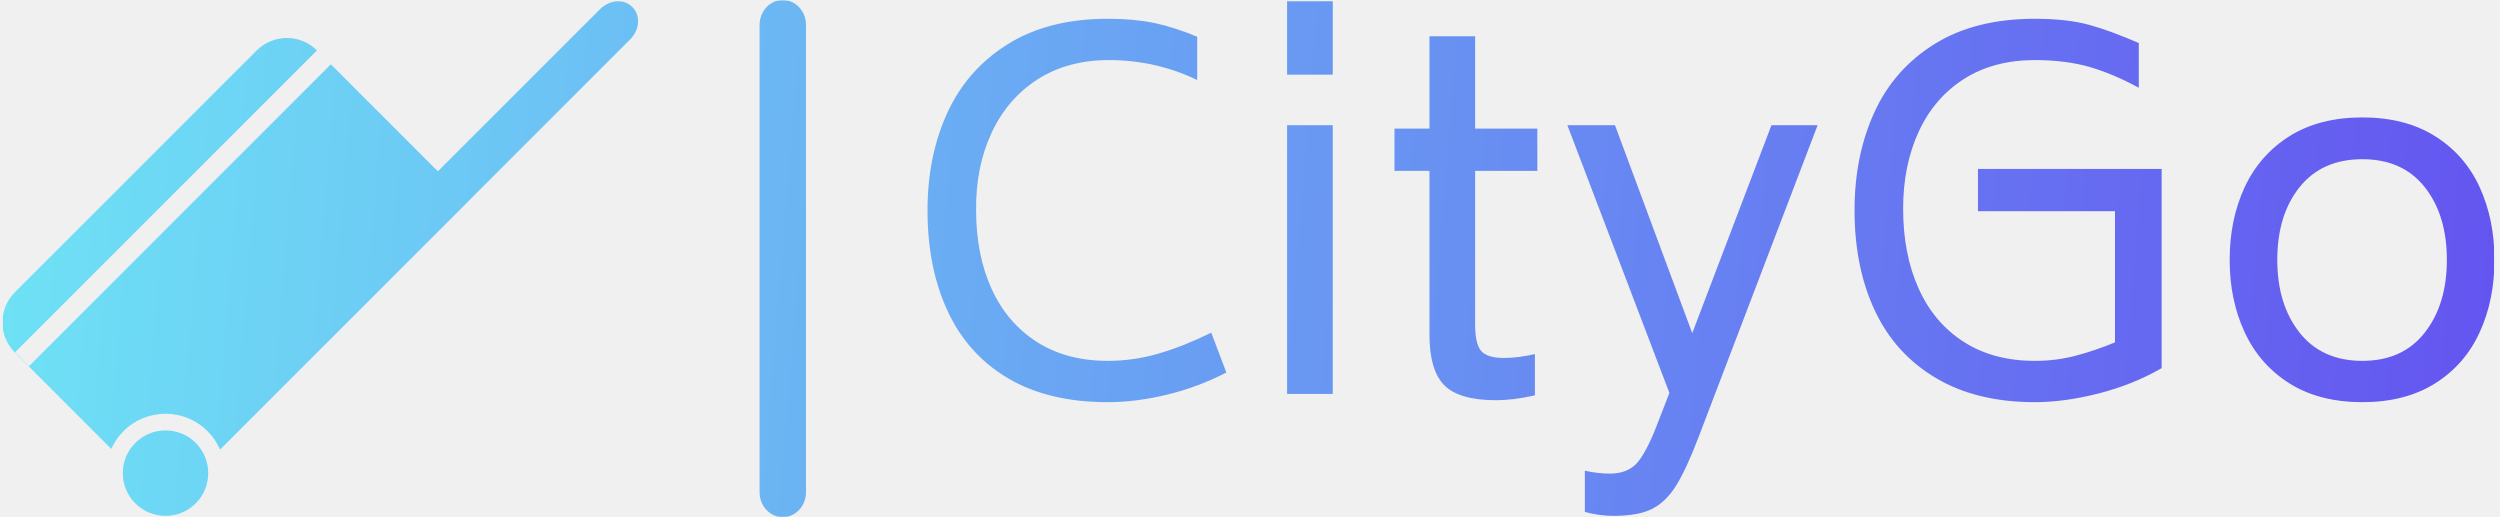
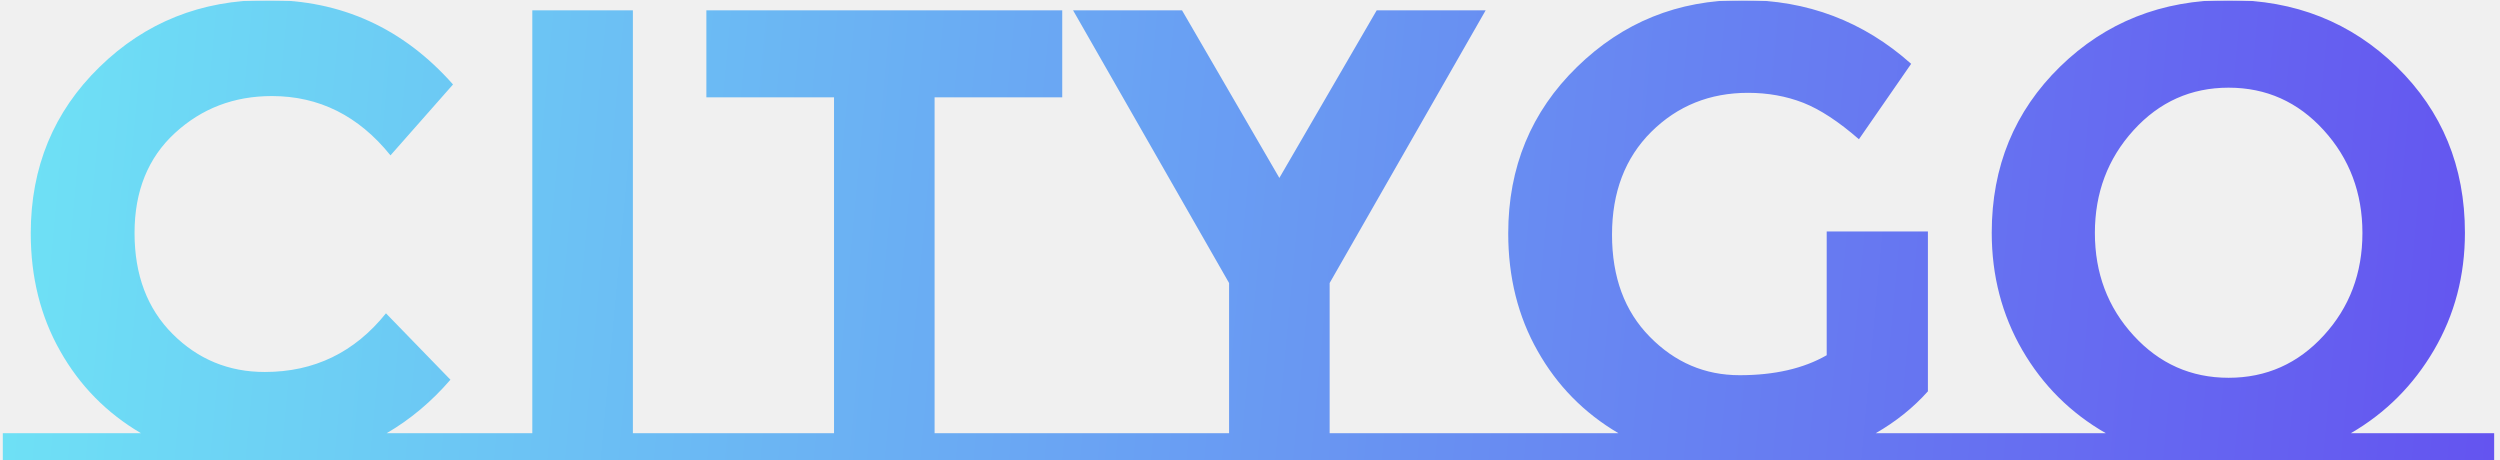
- <svg xmlns="http://www.w3.org/2000/svg" version="1.1" width="1500" height="310" viewBox="0 0 1500 310">
-   <g transform="matrix(1,0,0,1,-0.9090909,0.1463735)">
-     <svg viewBox="0 0 396 82" data-background-color="#ffffff" preserveAspectRatio="xMidYMid meet" height="310" width="1500">
-       <g id="tight-bounds" transform="matrix(1,0,0,1,0.24,-0.03871816)">
-         <svg viewBox="0 0 395.52 82.077" height="82.077" width="395.52">
+ <svg xmlns="http://www.w3.org/2000/svg" version="1.1" width="1500" height="276" viewBox="0 0 1500 276">
+   <g transform="matrix(1,0,0,1,-0.9090909,0.2830238)">
+     <svg viewBox="0 0 396 73" data-background-color="#ffffff" preserveAspectRatio="xMidYMid meet" height="276" width="1500">
+       <g id="tight-bounds" transform="matrix(1,0,0,1,0.24,-0.07485773)">
+         <svg viewBox="0 0 395.52 73.15" height="73.15" width="395.52">
          <g>
-             <svg viewBox="0 0 628.992 130.527" height="82.077" width="395.52">
-               <g />
-               <g transform="matrix(1,0,0,1,233.4724,0.3246943)">
-                 <svg viewBox="0 0 395.52 129.878" height="129.878" width="395.52">
+             <svg viewBox="0 0 395.52 73.15" height="73.15" width="395.52">
+               <g>
+                 <svg viewBox="0 0 395.52 73.15" height="73.15" width="395.52">
                  <g id="textblocktransform">
-                     <svg viewBox="0 0 395.52 129.878" height="129.878" width="395.52" id="textblock">
+                     <svg viewBox="0 0 395.52 73.15" height="73.15" width="395.52" id="textblock">
                      <g>
-                         <svg viewBox="0 0 395.52 129.878" height="129.878" width="395.52">
+                         <svg viewBox="0 0 395.52 73.15" height="73.15" width="395.52">
                          <g transform="matrix(1,0,0,1,0,0)">
-                             <svg width="395.52" viewBox="2.8 -40.4 161.24 52.95" height="129.878" data-palette-color="url(#2c80f84b-3c0d-40b5-bbd5-49369790a2e3)" />
+                             <svg width="395.52" viewBox="0 -35.75 193.29 35.75" height="73.15" data-palette-color="url(#0884e017-bae9-498f-9f0c-287037dc0f56)" />
                          </g>
                        </svg>
                      </g>
                    </svg>
                  </g>
                </svg>
              </g>
-               <g transform="matrix(1,0,0,1,0,0.3246943)">
-                 <svg viewBox="0 0 160.438 129.878" height="129.878" width="160.438">
-                   <g>
-                     <svg version="1.1" x="0" y="0" viewBox="5 13.572 90.001 72.857" enable-background="new 0 0 100 100" xml:space="preserve" height="129.878" width="160.438" class="icon-icon-0" data-fill-palette-color="accent" id="icon-0" />
-                   </g>
-                 </svg>
-               </g>
            </svg>
          </g>
          <defs />
-           <mask id="ee0a1fc8-7f9d-4449-8bff-646db9763292">
-             <g id="SvgjsG1635">
-               <svg viewBox="0 0 395.52 82.077" height="82.077" width="395.52">
+           <mask id="86a6db1d-e2da-4c33-963e-9347af5766b5">
+             <g id="SvgjsG1003">
+               <svg viewBox="0 0 395.52 73.15" height="73.15" width="395.52">
                <g>
-                   <svg viewBox="0 0 628.992 130.527" height="82.077" width="395.52">
+                   <svg viewBox="0 0 395.52 73.15" height="73.15" width="395.52">
                    <g>
-                       <rect width="11.713" height="130.527" x="191.099" y="0" fill="white" opacity="1" stroke-width="0" stroke="transparent" fill-opacity="1" class="rect-qz-0" rx="1%" id="SvgjsRect1634" data-palette-color="url(#2c80f84b-3c0d-40b5-bbd5-49369790a2e3)" />
-                     </g>
-                     <g transform="matrix(1,0,0,1,233.4724,0.3246943)">
-                       <svg viewBox="0 0 395.52 129.878" height="129.878" width="395.52">
-                         <g id="SvgjsG1633">
-                           <svg viewBox="0 0 395.52 129.878" height="129.878" width="395.52" id="SvgjsSvg1632">
+                       <svg viewBox="0 0 395.52 73.15" height="73.15" width="395.52">
+                         <g id="SvgjsG1002">
+                           <svg viewBox="0 0 395.52 73.15" height="73.15" width="395.52" id="SvgjsSvg1001">
                            <g>
-                               <svg viewBox="0 0 395.52 129.878" height="129.878" width="395.52">
+                               <svg viewBox="0 0 395.52 73.15" height="73.15" width="395.52">
                                <g transform="matrix(1,0,0,1,0,0)">
-                                   <svg width="395.52" viewBox="2.8 -40.4 161.24 52.95" height="129.878" data-palette-color="url(#2c80f84b-3c0d-40b5-bbd5-49369790a2e3)">
-                                     <path d="M21.35 0.85Q15.25 0.85 11.1-1.6 6.95-4.05 4.88-8.5 2.8-12.95 2.8-18.9L2.8-18.9Q2.8-24.5 4.85-28.95 6.9-33.4 11.08-36 15.25-38.6 21.35-38.6L21.35-38.6Q24-38.6 26.08-38.18 28.15-37.75 30.55-36.75L30.55-36.75 30.55-32.3Q26.3-34.35 21.45-34.35L21.45-34.35Q17.25-34.35 14.15-32.38 11.05-30.4 9.4-26.88 7.75-23.35 7.8-18.9L7.8-18.9Q7.8-14.3 9.4-10.8 11-7.3 14.05-5.35 17.1-3.4 21.35-3.4L21.35-3.4Q24-3.4 26.58-4.15 29.15-4.9 32-6.3L32-6.3 33.55-2.2Q30.65-0.7 27.45 0.08 24.25 0.85 21.35 0.85L21.35 0.85ZM39.8-32.85L39.8-40.4 44.5-40.4 44.5-32.85 39.8-32.85ZM39.8 0L39.8-27.65 44.5-27.65 44.5 0 39.8 0ZM65.55-22.95L59.15-22.95 59.15-7.15Q59.15-5.15 59.77-4.42 60.4-3.7 62.1-3.7L62.1-3.7Q63.6-3.7 65.3-4.1L65.3-4.1 65.3 0.15Q63.05 0.65 61.3 0.65L61.3 0.65Q57.5 0.65 55.97-0.9 54.45-2.45 54.45-6.1L54.45-6.1 54.45-22.95 50.85-22.95 50.85-27.3 54.45-27.3 54.45-36.8 59.15-36.8 59.15-27.3 65.55-27.3 65.55-22.95ZM89.64-27.65L94.39-27.65 82.14 4.45Q80.84 7.85 79.79 9.5 78.74 11.15 77.32 11.85 75.89 12.55 73.39 12.55L73.39 12.55Q71.94 12.55 70.44 12.15L70.44 12.15 70.44 7.9Q71.74 8.2 73.04 8.2L73.04 8.2Q74.74 8.2 75.72 7.2 76.69 6.2 77.84 3.25L77.84 3.25 79.14-0.1 68.64-27.65 73.54-27.65 81.49-6.25 89.64-27.65ZM110.89-23.15L129.79-23.15 129.79-2.65Q126.84-0.95 123.32-0.05 119.79 0.85 116.74 0.85L116.74 0.85Q110.74 0.85 106.57-1.63 102.39-4.1 100.29-8.55 98.19-13 98.19-18.9L98.19-18.9Q98.19-24.5 100.22-28.95 102.24-33.4 106.42-36 110.59-38.6 116.74-38.6L116.74-38.6Q120.04-38.6 122.32-37.98 124.59-37.35 127.44-36.1L127.44-36.1 127.44-31.5Q124.89-32.9 122.42-33.63 119.94-34.35 116.74-34.35L116.74-34.35Q112.49-34.35 109.44-32.4 106.39-30.45 104.79-26.98 103.19-23.5 103.19-19.05L103.19-19.05Q103.19-14.4 104.77-10.88 106.34-7.35 109.39-5.38 112.44-3.4 116.74-3.4L116.74-3.4Q118.89-3.4 120.84-3.9 122.79-4.4 124.99-5.3L124.99-5.3 124.99-18.8 110.89-18.8 110.89-23.15ZM150.44 0.85Q146.04 0.85 142.96-1.07 139.89-3 138.34-6.33 136.79-9.65 136.79-13.8L136.79-13.8Q136.79-17.95 138.34-21.28 139.89-24.6 142.96-26.53 146.04-28.45 150.44-28.45L150.44-28.45Q154.84-28.45 157.91-26.53 160.99-24.6 162.51-21.28 164.04-17.95 164.04-13.8L164.04-13.8Q164.04-9.65 162.51-6.33 160.99-3 157.91-1.07 154.84 0.85 150.44 0.85L150.44 0.85ZM150.44-3.4Q154.59-3.4 156.86-6.3 159.14-9.2 159.14-13.8L159.14-13.8Q159.14-18.4 156.86-21.28 154.59-24.15 150.44-24.15L150.44-24.15Q146.29-24.15 143.99-21.28 141.69-18.4 141.69-13.8L141.69-13.8Q141.69-9.2 143.99-6.3 146.29-3.4 150.44-3.4L150.44-3.4Z" opacity="1" transform="matrix(1,0,0,1,0,0)" fill="white" class="wordmark-text-0" id="SvgjsPath1631" />
+                                   <svg width="395.52" viewBox="0 -35.75 193.29 35.75" height="73.15" data-palette-color="url(#0884e017-bae9-498f-9f0c-287037dc0f56)">
+                                     <path d="M29.8-2.15L36.8-2.15 36.8 0 0 0 0-2.15 10.75-2.15Q6.75-4.5 4.48-8.53 2.2-12.55 2.2-17.65L2.2-17.65Q2.2-25.35 7.53-30.55 12.85-35.75 20.55-35.75L20.55-35.75Q29.15-35.75 34.95-29.2L34.95-29.2 30.1-23.7Q26.4-28.3 20.9-28.3L20.9-28.3Q16.5-28.3 13.38-25.43 10.25-22.55 10.25-17.68 10.25-12.8 13.2-9.85 16.15-6.9 20.35-6.9L20.35-6.9Q26.1-6.9 29.75-11.45L29.75-11.45 34.75-6.3Q32.55-3.75 29.8-2.15L29.8-2.15ZM48.9-2.15L53.2-2.15 53.2 0 36.8 0 36.8-2.15 41.1-2.15 41.1-34.95 48.9-34.95 48.9-2.15ZM72.3-2.15L83.6-2.15 83.6 0 53.2 0 53.2-2.15 64.5-2.15 64.5-28.2 54.6-28.2 54.6-34.95 82.2-34.95 82.2-28.2 72.3-28.2 72.3-2.15ZM102.94-2.15L114.49-2.15 114.49 0 83.59 0 83.59-2.15 95.14-2.15 95.14-13.8 83.04-34.95 91.49-34.95 99.04-21.95 106.59-34.95 115.04-34.95 102.94-13.8 102.94-2.15ZM145.29-2.15L151.99-2.15 151.99 0 114.49 0 114.49-2.15 125.34-2.15Q121.34-4.5 119.07-8.53 116.79-12.55 116.79-17.65L116.79-17.65Q116.79-25.35 122.12-30.55 127.44-35.75 134.97-35.75 142.49-35.75 148.04-30.8L148.04-30.8 143.99-24.95Q141.64-27 139.67-27.78 137.69-28.55 135.39-28.55L135.39-28.55Q130.94-28.55 127.89-25.53 124.84-22.5 124.84-17.55 124.84-12.6 127.77-9.63 130.69-6.65 134.74-6.65 138.79-6.65 141.49-8.2L141.49-8.2 141.49-17.8 149.34-17.8 149.34-5.4Q147.64-3.5 145.29-2.15L145.29-2.15ZM182.14-2.15L193.29-2.15 193.29 0 151.99 0 151.99-2.15 163.14-2.15Q159.04-4.5 156.66-8.6 154.29-12.7 154.29-17.7L154.29-17.7Q154.29-25.4 159.59-30.58 164.89-35.75 172.64-35.75 180.39-35.75 185.69-30.58 190.99-25.4 190.99-17.7L190.99-17.7Q190.99-12.7 188.59-8.6 186.19-4.5 182.14-2.15L182.14-2.15ZM183.04-17.68Q183.04-22.35 180.04-25.65 177.04-28.95 172.66-28.95 168.29-28.95 165.29-25.65 162.29-22.35 162.29-17.68 162.29-13 165.29-9.73 168.29-6.45 172.66-6.45 177.04-6.45 180.04-9.73 183.04-13 183.04-17.68Z" opacity="1" transform="matrix(1,0,0,1,0,0)" fill="white" class="wordmark-text-0" id="SvgjsPath1000" />
                                  </svg>
                                </g>
                              </svg>
-                             </g>
-                           </svg>
-                         </g>
-                       </svg>
-                     </g>
-                     <g transform="matrix(1,0,0,1,0,0.3246943)">
-                       <svg viewBox="0 0 160.438 129.878" height="129.878" width="160.438">
-                         <g>
-                           <svg version="1.1" x="0" y="0" viewBox="5 13.572 90.001 72.857" enable-background="new 0 0 100 100" xml:space="preserve" height="129.878" width="160.438" class="icon-icon-0" data-fill-palette-color="accent" id="SvgjsSvg1630">
-                             <g fill="black">
-                               <path fill="black" d="M23.81 76.102c-2.362 2.361-2.362 6.192 0 8.556 2.362 2.362 6.193 2.362 8.556 0 2.361-2.363 2.361-6.194 0-8.556C30.003 73.739 26.172 73.739 23.81 76.102zM94.226 14.432l-0.086-0.085c-1.157-1.158-3.192-1-4.544 0.352L66.65 37.643 51.499 22.492 8.754 65.237 6.787 63.27l42.745-42.746c-2.363-2.348-6.183-2.343-8.541 0.015L6.771 54.757c-2.362 2.363-2.362 6.195 0 8.558L20.41 76.951c0.407-0.912 0.983-1.769 1.732-2.517 3.284-3.284 8.608-3.284 11.891 0 0.776 0.774 1.366 1.667 1.775 2.616l35.124-35.125-0.006-0.004 22.945-22.945C95.226 17.623 95.383 15.589 94.226 14.432z" />
                            </g>
                          </svg>
                        </g>
                      </svg>
                    </g>
                  </svg>
                </g>
                <defs>
                  <mask />
                </defs>
              </svg>
-               <rect width="395.52" height="82.077" fill="black" stroke="none" visibility="hidden" />
+               <rect width="395.52" height="73.15" fill="black" stroke="none" visibility="hidden" />
            </g>
          </mask>
-           <linearGradient x1="0" x2="1" y1="0.578" y2="0.595" id="2c80f84b-3c0d-40b5-bbd5-49369790a2e3">
+           <linearGradient x1="0" x2="1" y1="0.578" y2="0.595" id="0884e017-bae9-498f-9f0c-287037dc0f56">
            <stop stop-color="#6ee2f5" offset="0" />
            <stop stop-color="#6454f0" offset="1" />
          </linearGradient>
-           <rect width="395.52" height="82.077" fill="url(#2c80f84b-3c0d-40b5-bbd5-49369790a2e3)" mask="url(#ee0a1fc8-7f9d-4449-8bff-646db9763292)" data-fill-palette-color="primary" />
-           <mask id="8a9eac42-502f-4701-a322-0b7af0ea54f6">
-             <g id="SvgjsG1656">
-               <svg viewBox="0 0 395.52 82.077" height="82.077" width="395.52">
-                 <g>
-                   <svg viewBox="0 0 628.992 130.527" height="82.077" width="395.52">
-                     <g />
-                     <g transform="matrix(1,0,0,1,233.4724,0.3246943)">
-                       <svg viewBox="0 0 395.52 129.878" height="129.878" width="395.52">
-                         <g id="SvgjsG1655">
-                           <svg viewBox="0 0 395.52 129.878" height="129.878" width="395.52" id="SvgjsSvg1654">
-                             <g>
-                               <svg viewBox="0 0 395.52 129.878" height="129.878" width="395.52">
-                                 <g transform="matrix(1,0,0,1,0,0)">
-                                   <svg width="395.52" viewBox="2.8 -40.4 161.24 52.95" height="129.878" data-palette-color="url(#2c80f84b-3c0d-40b5-bbd5-49369790a2e3)" />
-                                 </g>
-                               </svg>
-                             </g>
-                           </svg>
-                         </g>
-                       </svg>
-                     </g>
-                     <g transform="matrix(1,0,0,1,0,0.3246943)">
-                       <svg viewBox="0 0 160.438 129.878" height="129.878" width="160.438">
-                         <g>
-                           <svg version="1.1" x="0" y="0" viewBox="5 13.572 90.001 72.857" enable-background="new 0 0 100 100" xml:space="preserve" height="129.878" width="160.438" class="icon-icon-0" data-fill-palette-color="accent" id="SvgjsSvg1653">
-                             <g fill="white">
-                               <path fill="white" d="M23.81 76.102c-2.362 2.361-2.362 6.192 0 8.556 2.362 2.362 6.193 2.362 8.556 0 2.361-2.363 2.361-6.194 0-8.556C30.003 73.739 26.172 73.739 23.81 76.102zM94.226 14.432l-0.086-0.085c-1.157-1.158-3.192-1-4.544 0.352L66.65 37.643 51.499 22.492 8.754 65.237 6.787 63.27l42.745-42.746c-2.363-2.348-6.183-2.343-8.541 0.015L6.771 54.757c-2.362 2.363-2.362 6.195 0 8.558L20.41 76.951c0.407-0.912 0.983-1.769 1.732-2.517 3.284-3.284 8.608-3.284 11.891 0 0.776 0.774 1.366 1.667 1.775 2.616l35.124-35.125-0.006-0.004 22.945-22.945C95.226 17.623 95.383 15.589 94.226 14.432z" />
-                             </g>
-                           </svg>
-                         </g>
-                       </svg>
-                     </g>
-                   </svg>
-                 </g>
-                 <defs>
-                   <mask />
-                 </defs>
-                 <mask>
-                   <g id="SvgjsG1652">
-                     <svg viewBox="0 0 395.52 82.077" height="82.077" width="395.52">
-                       <g>
-                         <svg viewBox="0 0 628.992 130.527" height="82.077" width="395.52">
-                           <g>
-                             <rect width="11.713" height="130.527" x="191.099" y="0" fill="black" opacity="1" stroke-width="0" stroke="transparent" fill-opacity="1" class="rect-qz-0" rx="1%" id="SvgjsRect1651" data-palette-color="url(#2c80f84b-3c0d-40b5-bbd5-49369790a2e3)" />
-                           </g>
-                           <g transform="matrix(1,0,0,1,233.4724,0.3246943)">
-                             <svg viewBox="0 0 395.52 129.878" height="129.878" width="395.52">
-                               <g id="SvgjsG1650">
-                                 <svg viewBox="0 0 395.52 129.878" height="129.878" width="395.52" id="SvgjsSvg1649">
-                                   <g>
-                                     <svg viewBox="0 0 395.52 129.878" height="129.878" width="395.52">
-                                       <g transform="matrix(1,0,0,1,0,0)">
-                                         <svg width="395.52" viewBox="2.8 -40.4 161.24 52.95" height="129.878" data-palette-color="url(#2c80f84b-3c0d-40b5-bbd5-49369790a2e3)">
-                                           <path d="M21.35 0.85Q15.25 0.85 11.1-1.6 6.95-4.05 4.88-8.5 2.8-12.95 2.8-18.9L2.8-18.9Q2.8-24.5 4.85-28.95 6.9-33.4 11.08-36 15.25-38.6 21.35-38.6L21.35-38.6Q24-38.6 26.08-38.18 28.15-37.75 30.55-36.75L30.55-36.75 30.55-32.3Q26.3-34.35 21.45-34.35L21.45-34.35Q17.25-34.35 14.15-32.38 11.05-30.4 9.4-26.88 7.75-23.35 7.8-18.9L7.8-18.9Q7.8-14.3 9.4-10.8 11-7.3 14.05-5.35 17.1-3.4 21.35-3.4L21.35-3.4Q24-3.4 26.58-4.15 29.15-4.9 32-6.3L32-6.3 33.55-2.2Q30.65-0.7 27.45 0.08 24.25 0.85 21.35 0.85L21.35 0.85ZM39.8-32.85L39.8-40.4 44.5-40.4 44.5-32.85 39.8-32.85ZM39.8 0L39.8-27.65 44.5-27.65 44.5 0 39.8 0ZM65.55-22.95L59.15-22.95 59.15-7.15Q59.15-5.15 59.77-4.42 60.4-3.7 62.1-3.7L62.1-3.7Q63.6-3.7 65.3-4.1L65.3-4.1 65.3 0.15Q63.05 0.65 61.3 0.65L61.3 0.65Q57.5 0.65 55.97-0.9 54.45-2.45 54.45-6.1L54.45-6.1 54.45-22.95 50.85-22.95 50.85-27.3 54.45-27.3 54.45-36.8 59.15-36.8 59.15-27.3 65.55-27.3 65.55-22.95ZM89.64-27.65L94.39-27.65 82.14 4.45Q80.84 7.85 79.79 9.5 78.74 11.15 77.32 11.85 75.89 12.55 73.39 12.55L73.39 12.55Q71.94 12.55 70.44 12.15L70.44 12.15 70.44 7.9Q71.74 8.2 73.04 8.2L73.04 8.2Q74.74 8.2 75.72 7.2 76.69 6.2 77.84 3.25L77.84 3.25 79.14-0.1 68.64-27.65 73.54-27.65 81.49-6.25 89.64-27.65ZM110.89-23.15L129.79-23.15 129.79-2.65Q126.84-0.95 123.32-0.05 119.79 0.85 116.74 0.85L116.74 0.85Q110.74 0.85 106.57-1.63 102.39-4.1 100.29-8.55 98.19-13 98.19-18.9L98.19-18.9Q98.19-24.5 100.22-28.95 102.24-33.4 106.42-36 110.59-38.6 116.74-38.6L116.74-38.6Q120.04-38.6 122.32-37.98 124.59-37.35 127.44-36.1L127.44-36.1 127.44-31.5Q124.89-32.9 122.42-33.63 119.94-34.35 116.74-34.35L116.74-34.35Q112.49-34.35 109.44-32.4 106.39-30.45 104.79-26.98 103.19-23.5 103.19-19.05L103.19-19.05Q103.19-14.4 104.77-10.88 106.34-7.35 109.39-5.38 112.44-3.4 116.74-3.4L116.74-3.4Q118.89-3.4 120.84-3.9 122.79-4.4 124.99-5.3L124.99-5.3 124.99-18.8 110.89-18.8 110.89-23.15ZM150.44 0.85Q146.04 0.85 142.96-1.07 139.89-3 138.34-6.33 136.79-9.65 136.79-13.8L136.79-13.8Q136.79-17.95 138.34-21.28 139.89-24.6 142.96-26.53 146.04-28.45 150.44-28.45L150.44-28.45Q154.84-28.45 157.91-26.53 160.99-24.6 162.51-21.28 164.04-17.95 164.04-13.8L164.04-13.8Q164.04-9.65 162.51-6.33 160.99-3 157.91-1.07 154.84 0.85 150.44 0.85L150.44 0.85ZM150.44-3.4Q154.59-3.4 156.86-6.3 159.14-9.2 159.14-13.8L159.14-13.8Q159.14-18.4 156.86-21.28 154.59-24.15 150.44-24.15L150.44-24.15Q146.29-24.15 143.99-21.28 141.69-18.4 141.69-13.8L141.69-13.8Q141.69-9.2 143.99-6.3 146.29-3.4 150.44-3.4L150.44-3.4Z" opacity="1" transform="matrix(1,0,0,1,0,0)" fill="black" class="wordmark-text-0" id="SvgjsPath1648" />
-                                         </svg>
-                                       </g>
-                                     </svg>
-                                   </g>
-                                 </svg>
-                               </g>
-                             </svg>
-                           </g>
-                           <g transform="matrix(1,0,0,1,0,0.3246943)">
-                             <svg viewBox="0 0 160.438 129.878" height="129.878" width="160.438">
-                               <g>
-                                 <svg version="1.1" x="0" y="0" viewBox="5 13.572 90.001 72.857" enable-background="new 0 0 100 100" xml:space="preserve" height="129.878" width="160.438" class="icon-icon-0" data-fill-palette-color="accent" id="SvgjsSvg1647">
-                                   <g fill="black">
-                                     <path fill="black" d="M23.81 76.102c-2.362 2.361-2.362 6.192 0 8.556 2.362 2.362 6.193 2.362 8.556 0 2.361-2.363 2.361-6.194 0-8.556C30.003 73.739 26.172 73.739 23.81 76.102zM94.226 14.432l-0.086-0.085c-1.157-1.158-3.192-1-4.544 0.352L66.65 37.643 51.499 22.492 8.754 65.237 6.787 63.27l42.745-42.746c-2.363-2.348-6.183-2.343-8.541 0.015L6.771 54.757c-2.362 2.363-2.362 6.195 0 8.558L20.41 76.951c0.407-0.912 0.983-1.769 1.732-2.517 3.284-3.284 8.608-3.284 11.891 0 0.776 0.774 1.366 1.667 1.775 2.616l35.124-35.125-0.006-0.004 22.945-22.945C95.226 17.623 95.383 15.589 94.226 14.432z" />
-                                   </g>
-                                 </svg>
-                               </g>
-                             </svg>
-                           </g>
-                         </svg>
-                       </g>
-                       <defs>
-                         <mask />
-                       </defs>
-                     </svg>
-                     <rect width="395.52" height="82.077" fill="black" stroke="none" visibility="hidden" />
-                   </g>
-                 </mask>
-               </svg>
-               <rect width="395.52" height="82.077" fill="black" stroke="none" visibility="hidden" />
-             </g>
-           </mask>
-           <linearGradient x1="0" x2="1" y1="0.578" y2="0.595" id="434955df-ffee-4367-aa9b-899444c0ccab">
-             <stop stop-color="#6ee2f5" offset="0" />
-             <stop stop-color="#6454f0" offset="1" />
-           </linearGradient>
-           <rect width="395.52" height="82.077" fill="url(#434955df-ffee-4367-aa9b-899444c0ccab)" mask="url(#8a9eac42-502f-4701-a322-0b7af0ea54f6)" data-fill-palette-color="accent" />
+           <rect width="395.52" height="73.15" fill="url(#0884e017-bae9-498f-9f0c-287037dc0f56)" mask="url(#86a6db1d-e2da-4c33-963e-9347af5766b5)" data-fill-palette-color="primary" />
        </svg>
-         <rect width="395.52" height="82.077" fill="none" stroke="none" visibility="hidden" />
+         <rect width="395.52" height="73.15" fill="none" stroke="none" visibility="hidden" />
      </g>
    </svg>
  </g>
</svg>
